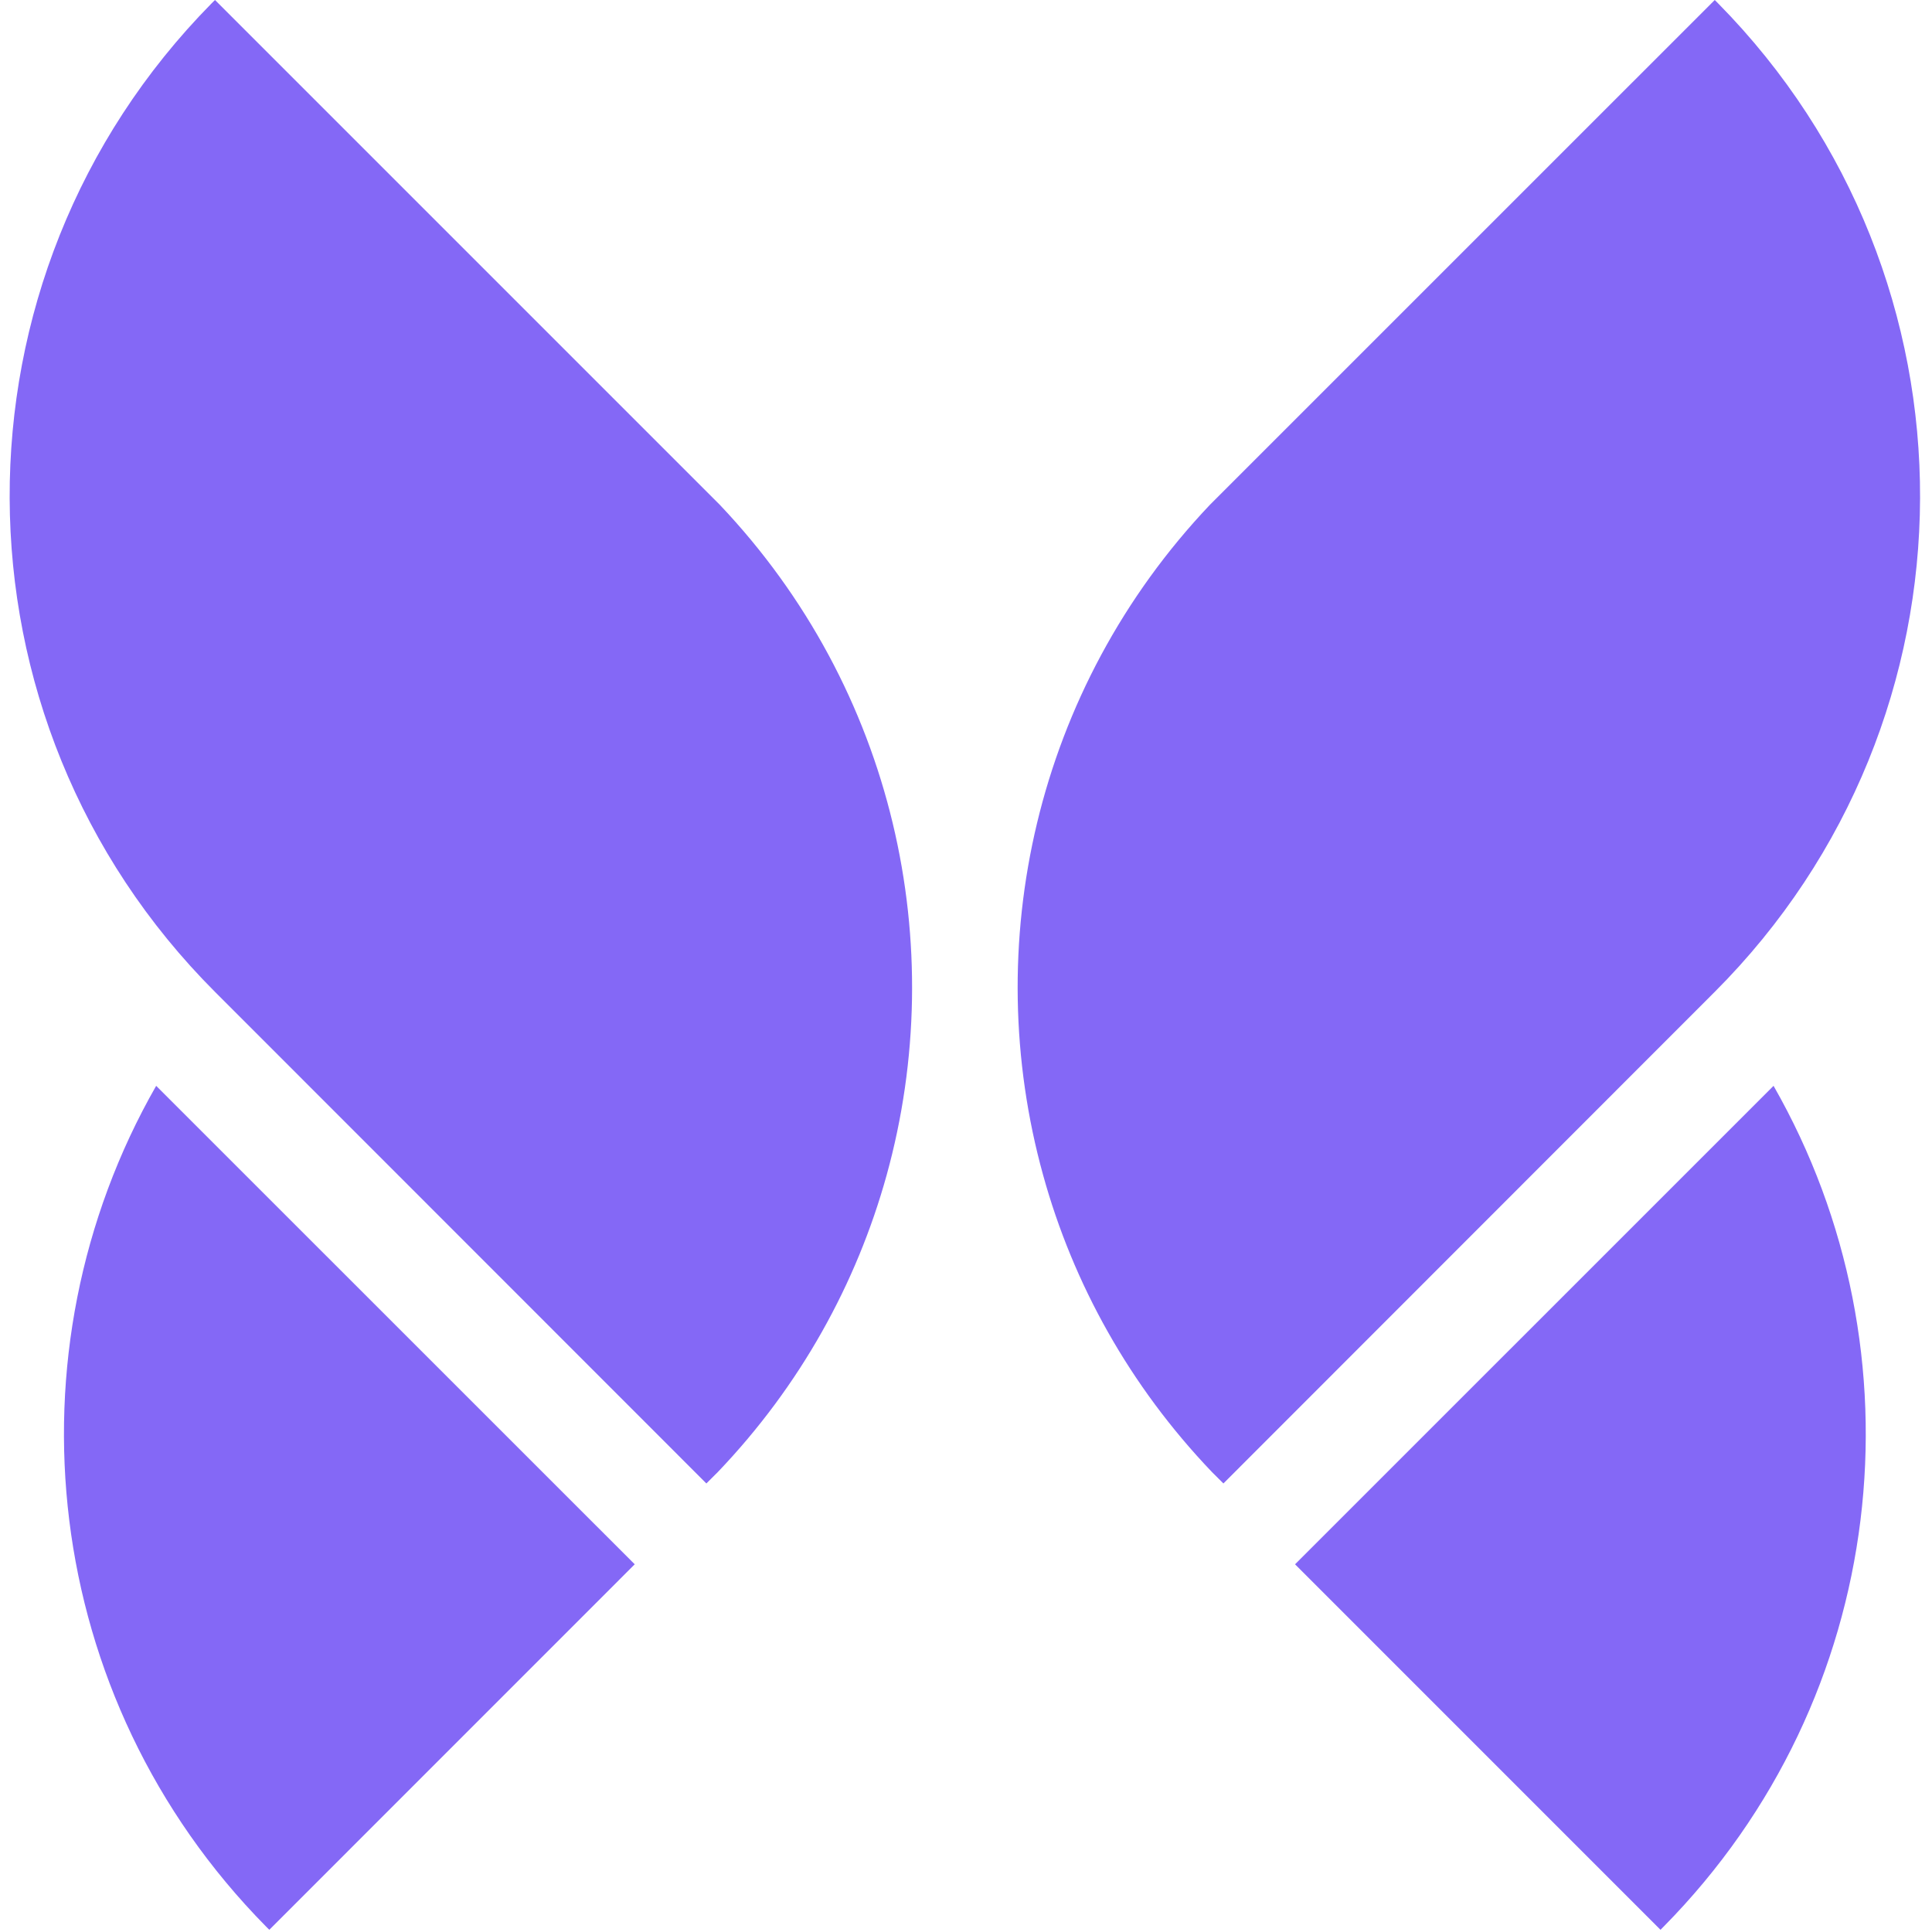
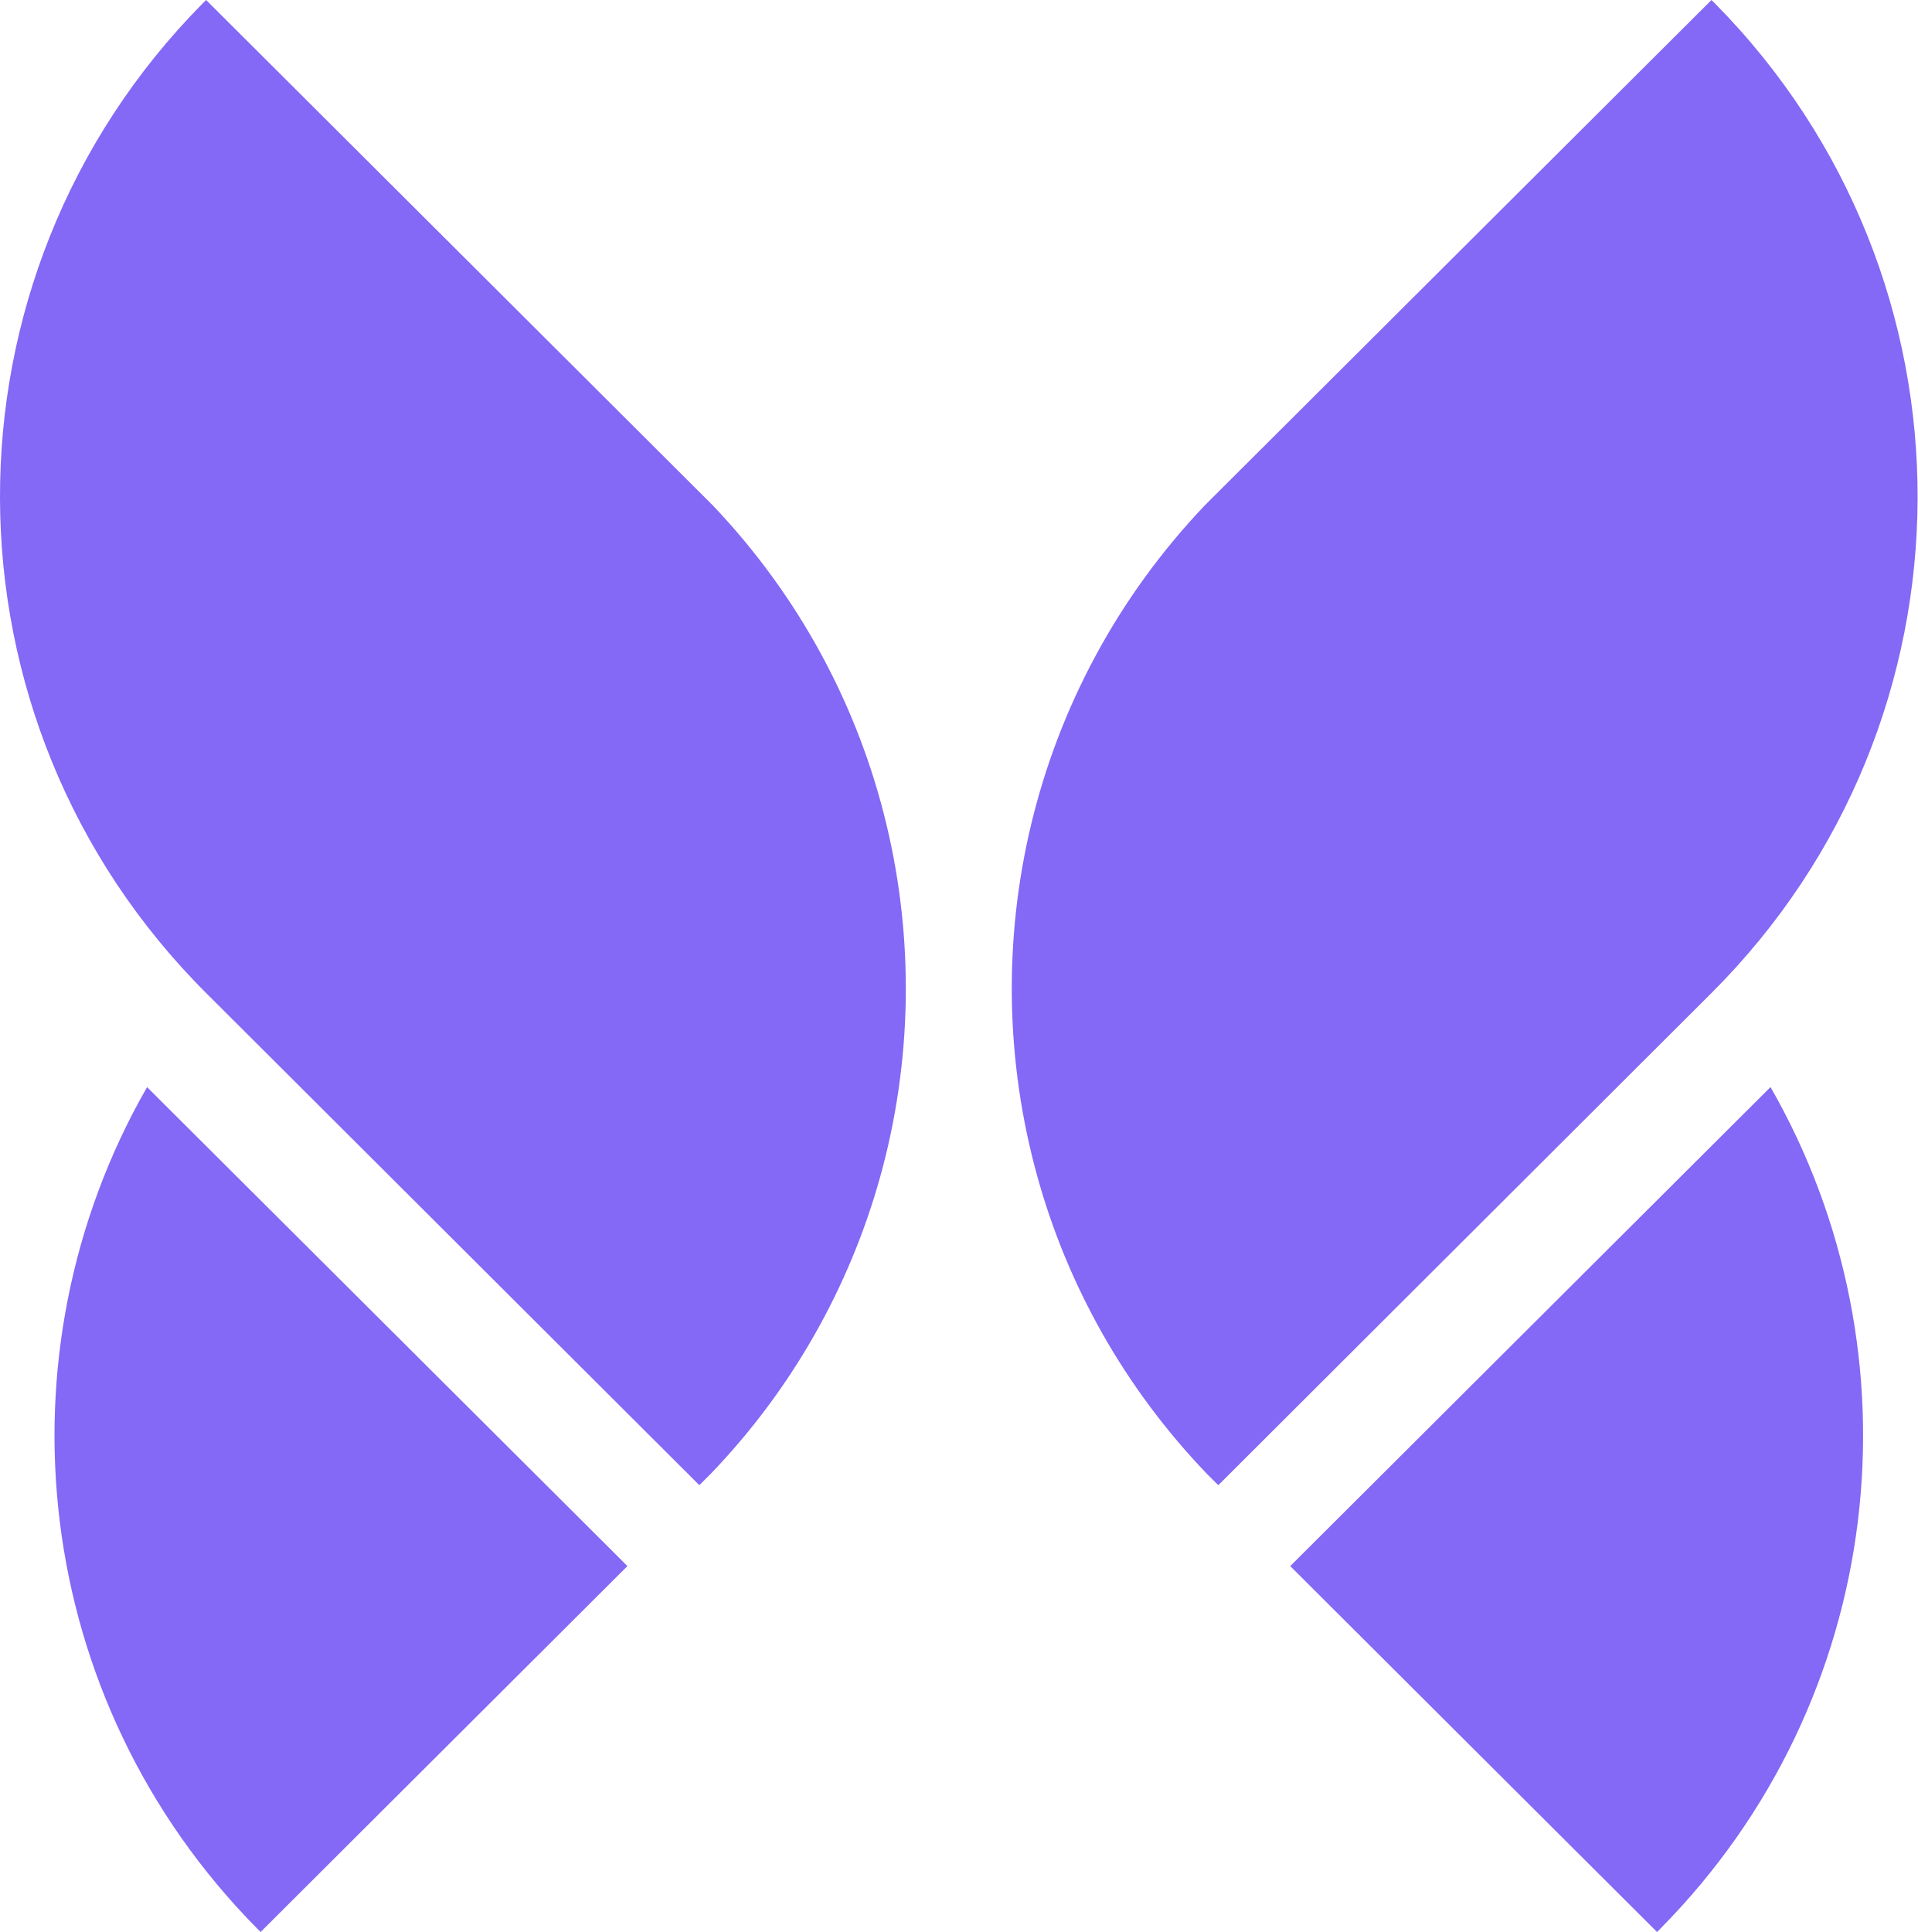
- <svg xmlns="http://www.w3.org/2000/svg" width="400" height="400" viewBox="0 0 400 400" fill="none">
-   <path fill-rule="evenodd" clip-rule="evenodd" d="M367.194 224.81C398.753 279.991 391.197 351.465 344.491 398.831L343.788 399.543L268.126 323.871L367.194 224.81ZM183.558 243.341C177.353 265.716 165.712 286.892 148.61 304.778L146.247 307.135L44.542 205.388C-11.93 148.91 -12.183 57.484 43.803 0.704L44.513 1.66796e-06L149.023 104.51C185.235 142.689 196.745 195.719 183.558 243.341ZM32.334 224.81C0.768 279.991 8.346 351.465 55.044 398.831L55.756 399.543L131.414 323.871L32.334 224.81ZM215.98 243.341C222.166 265.716 233.831 286.892 250.931 304.778L253.294 307.135L354.985 205.388C411.468 148.91 411.707 57.484 355.724 0.704L355.02 1.66796e-06L250.504 104.51C214.305 142.689 202.779 195.719 215.98 243.341Z" fill="#8468F6" />
+ <svg xmlns="http://www.w3.org/2000/svg" width="134" height="135" fill="none" viewBox="0 0 134 135">
+   <path fill="#8468f6" fill-rule="evenodd" d="M123.722 75.96c10.692 18.645 8.133 42.795-7.691 58.799l-.238.241-25.633-25.568zm-62.213 6.261a48.8 48.8 0 0 1-11.84 20.759l-.8.797-34.456-34.38C-4.72 50.315-4.805 19.424 14.163.238l.24-.237 35.406 35.312c12.269 12.9 16.168 30.819 11.7 46.91m-51.232-6.26C-.417 94.604 2.15 118.754 17.97 134.758l.242.241 25.632-25.568zm62.216 6.26c2.096 7.56 6.048 14.716 11.841 20.759l.8.797 34.452-34.38c19.136-19.083 19.217-49.974.251-69.16L119.598 0 84.19 35.312c-12.264 12.9-16.169 30.819-11.697 46.91" clip-rule="evenodd" />
</svg>
